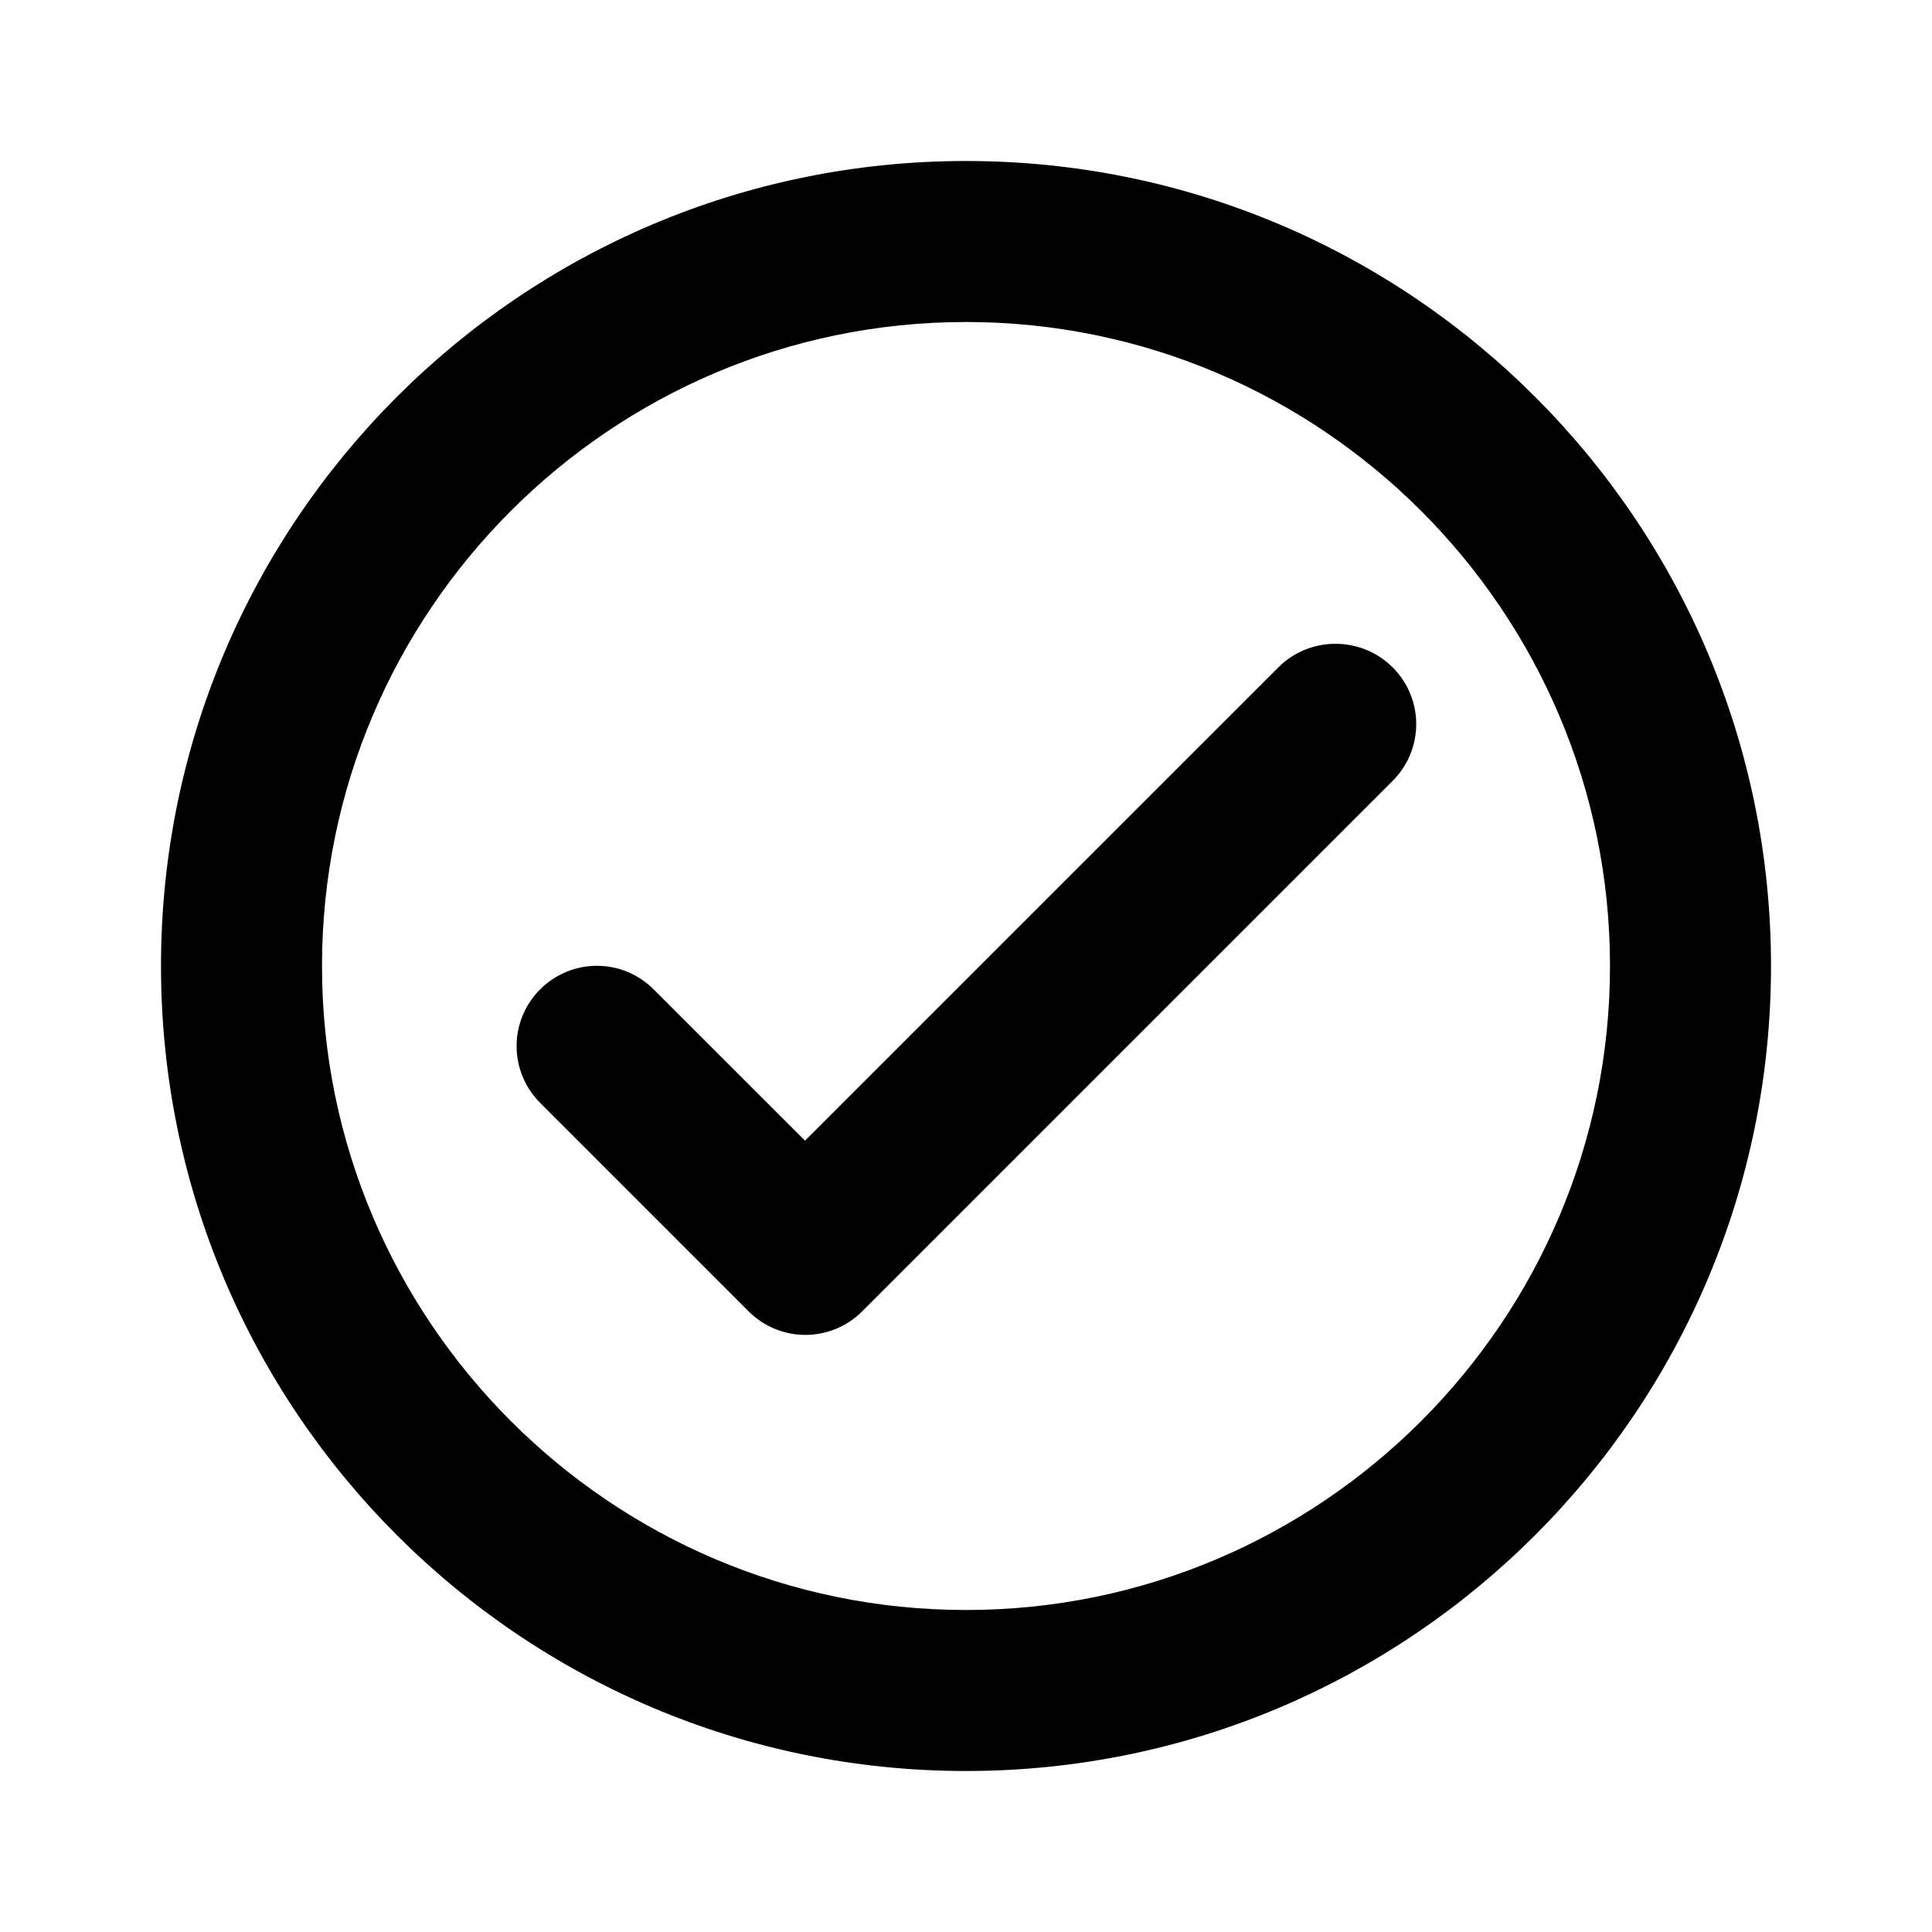
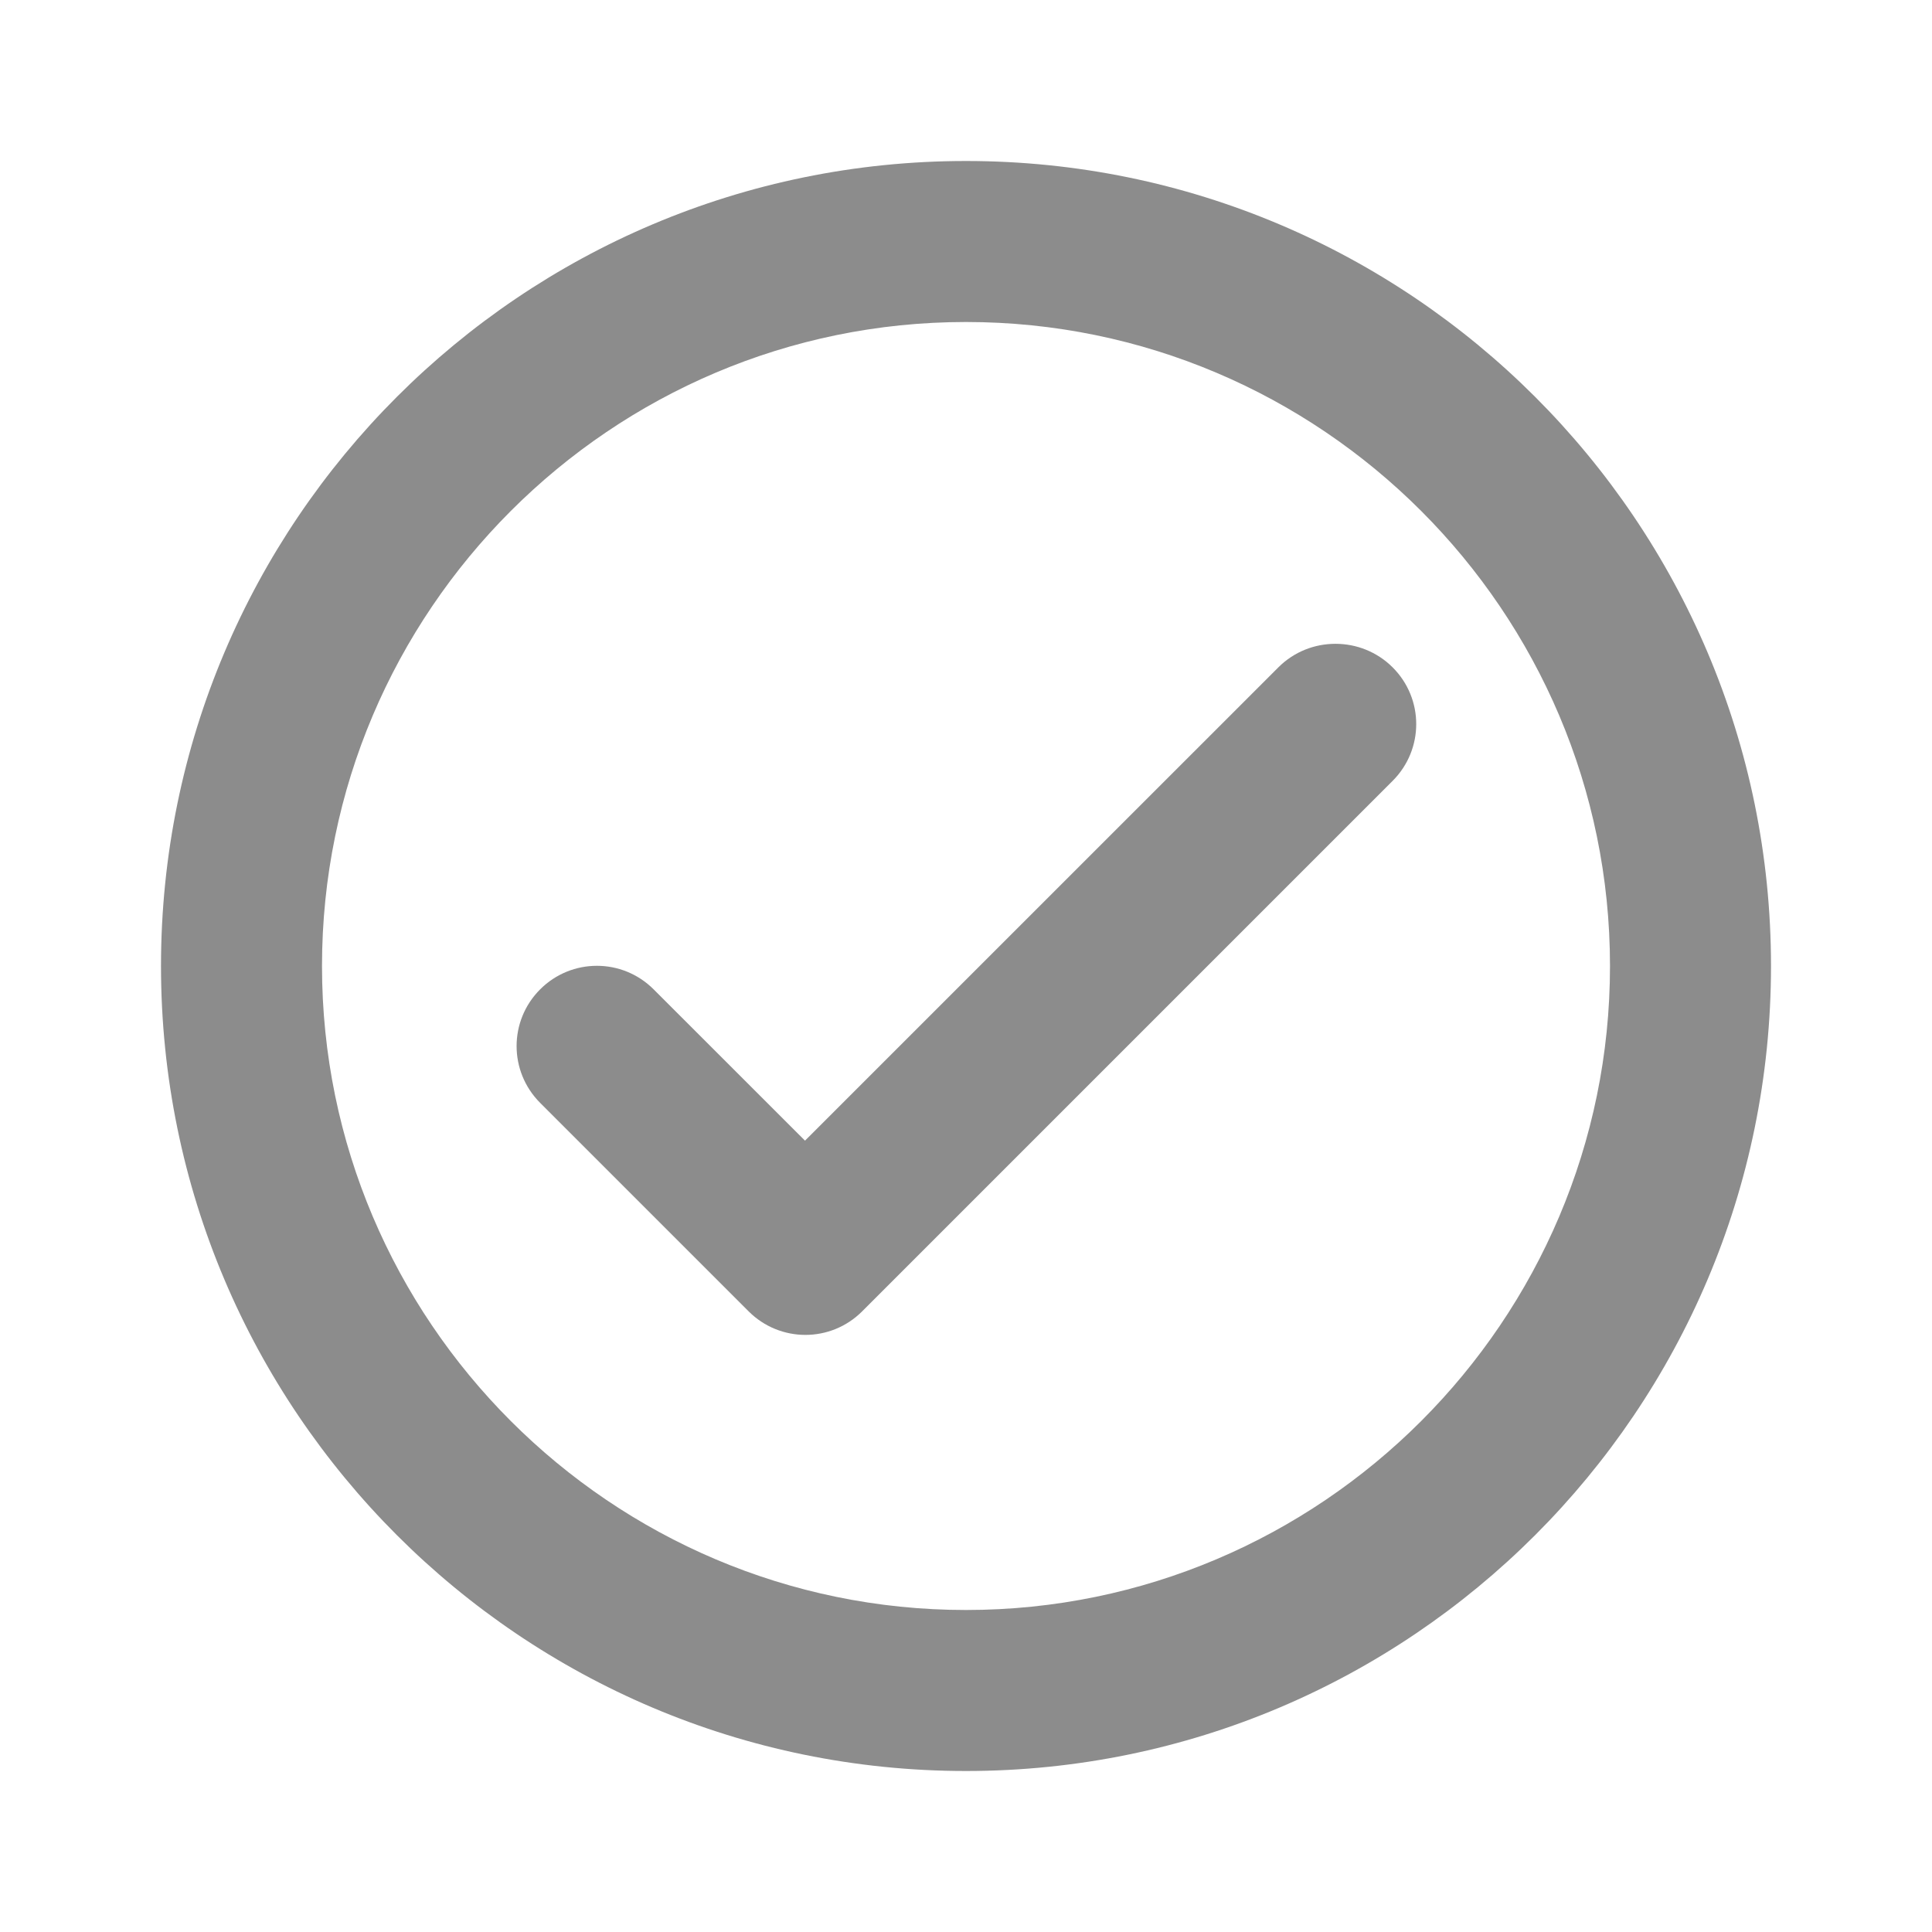
<svg xmlns="http://www.w3.org/2000/svg" width="30" height="30" viewBox="0 0 30 30" fill="none">
-   <path d="M15 2.5C8.1 2.5 2.5 8.1 2.5 15C2.5 21.9 8.1 27.5 15 27.5C21.9 27.5 27.5 21.9 27.5 15C27.5 8.1 21.9 2.5 15 2.5ZM15 25C9.488 25 5 20.512 5 15C5 9.488 9.488 5 15 5C20.512 5 25 9.488 25 15C25 20.512 20.512 25 15 25ZM19.85 10.363L12.5 17.712L10.15 15.363C9.662 14.875 8.875 14.875 8.387 15.363C7.9 15.85 7.9 16.637 8.387 17.125L11.625 20.363C12.113 20.85 12.9 20.85 13.387 20.363L21.625 12.125C22.113 11.637 22.113 10.85 21.625 10.363C21.137 9.875 20.337 9.875 19.85 10.363Z" fill="black" />
+   <path d="M15 2.5C8.1 2.5 2.5 8.1 2.5 15C2.5 21.9 8.1 27.5 15 27.5C21.9 27.5 27.5 21.9 27.5 15C27.5 8.1 21.9 2.5 15 2.5ZM15 25C9.488 25 5 20.512 5 15C5 9.488 9.488 5 15 5C20.512 5 25 9.488 25 15C25 20.512 20.512 25 15 25ZM19.85 10.363L12.5 17.712L10.15 15.363C9.662 14.875 8.875 14.875 8.387 15.363C7.9 15.85 7.9 16.637 8.387 17.125L11.625 20.363C12.113 20.85 12.9 20.85 13.387 20.363L21.625 12.125C22.113 11.637 22.113 10.85 21.625 10.363C21.137 9.875 20.337 9.875 19.85 10.363Z" fill="#8C8C8C" />
</svg>
